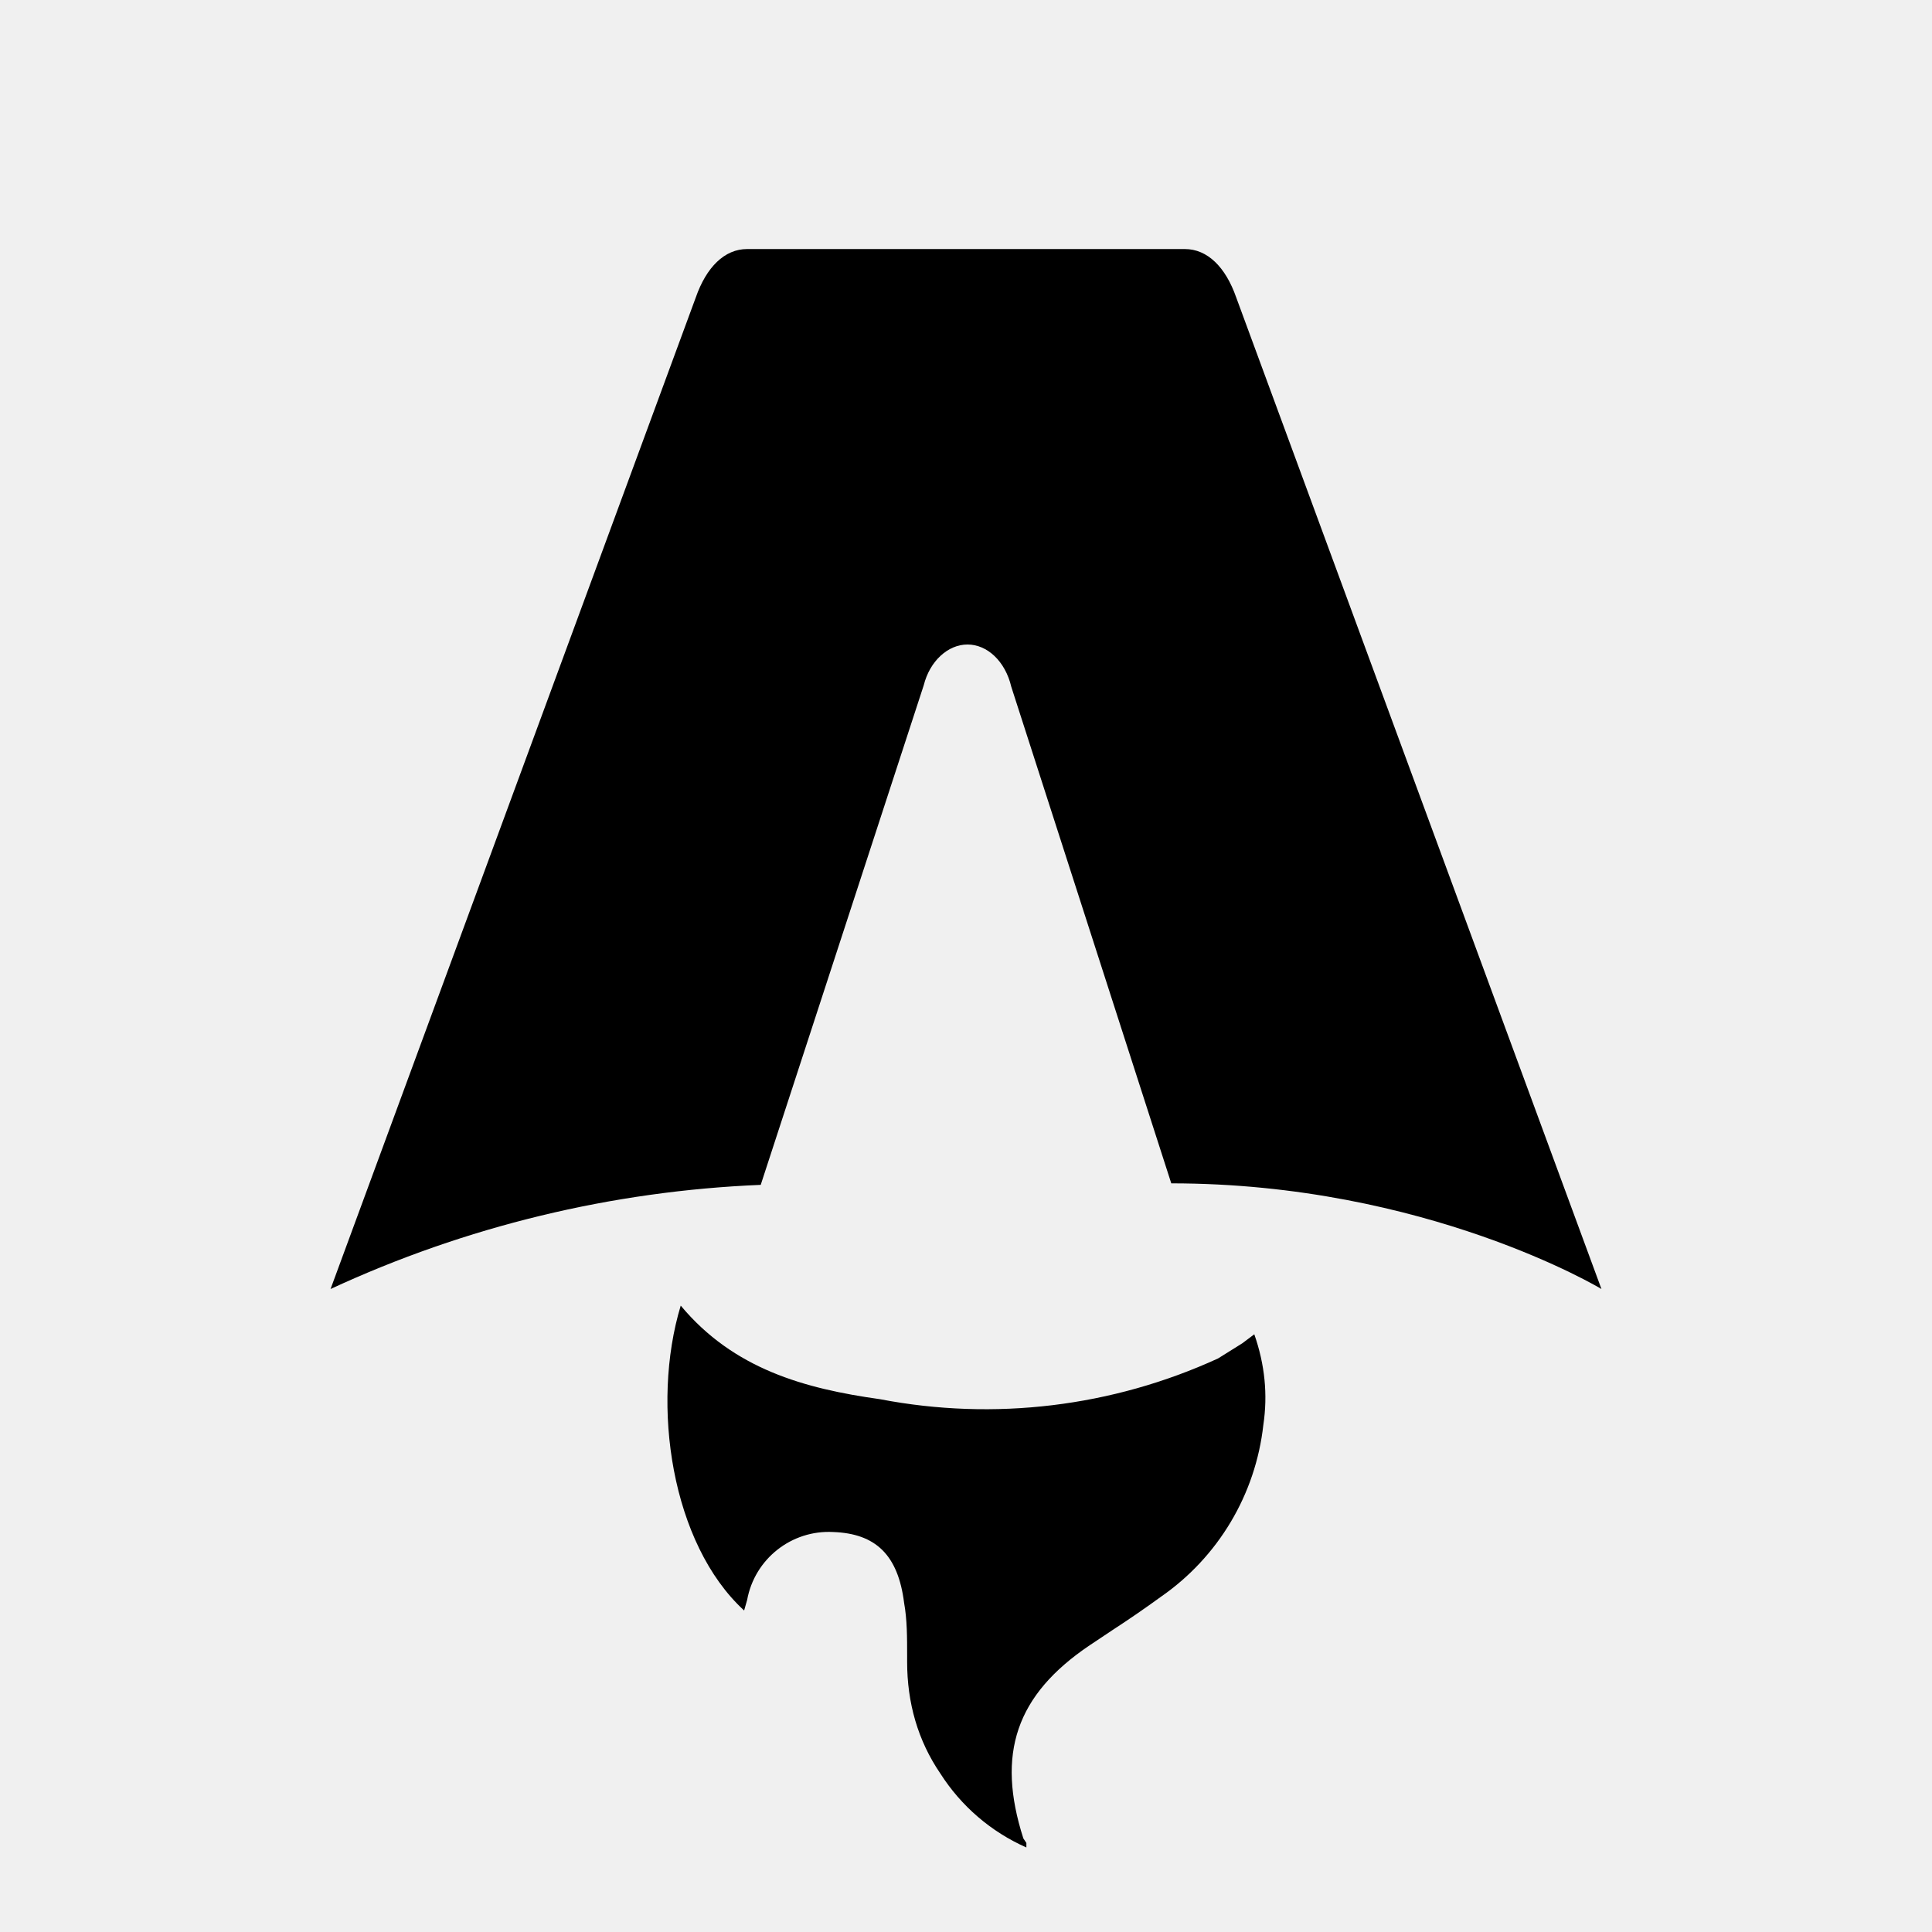
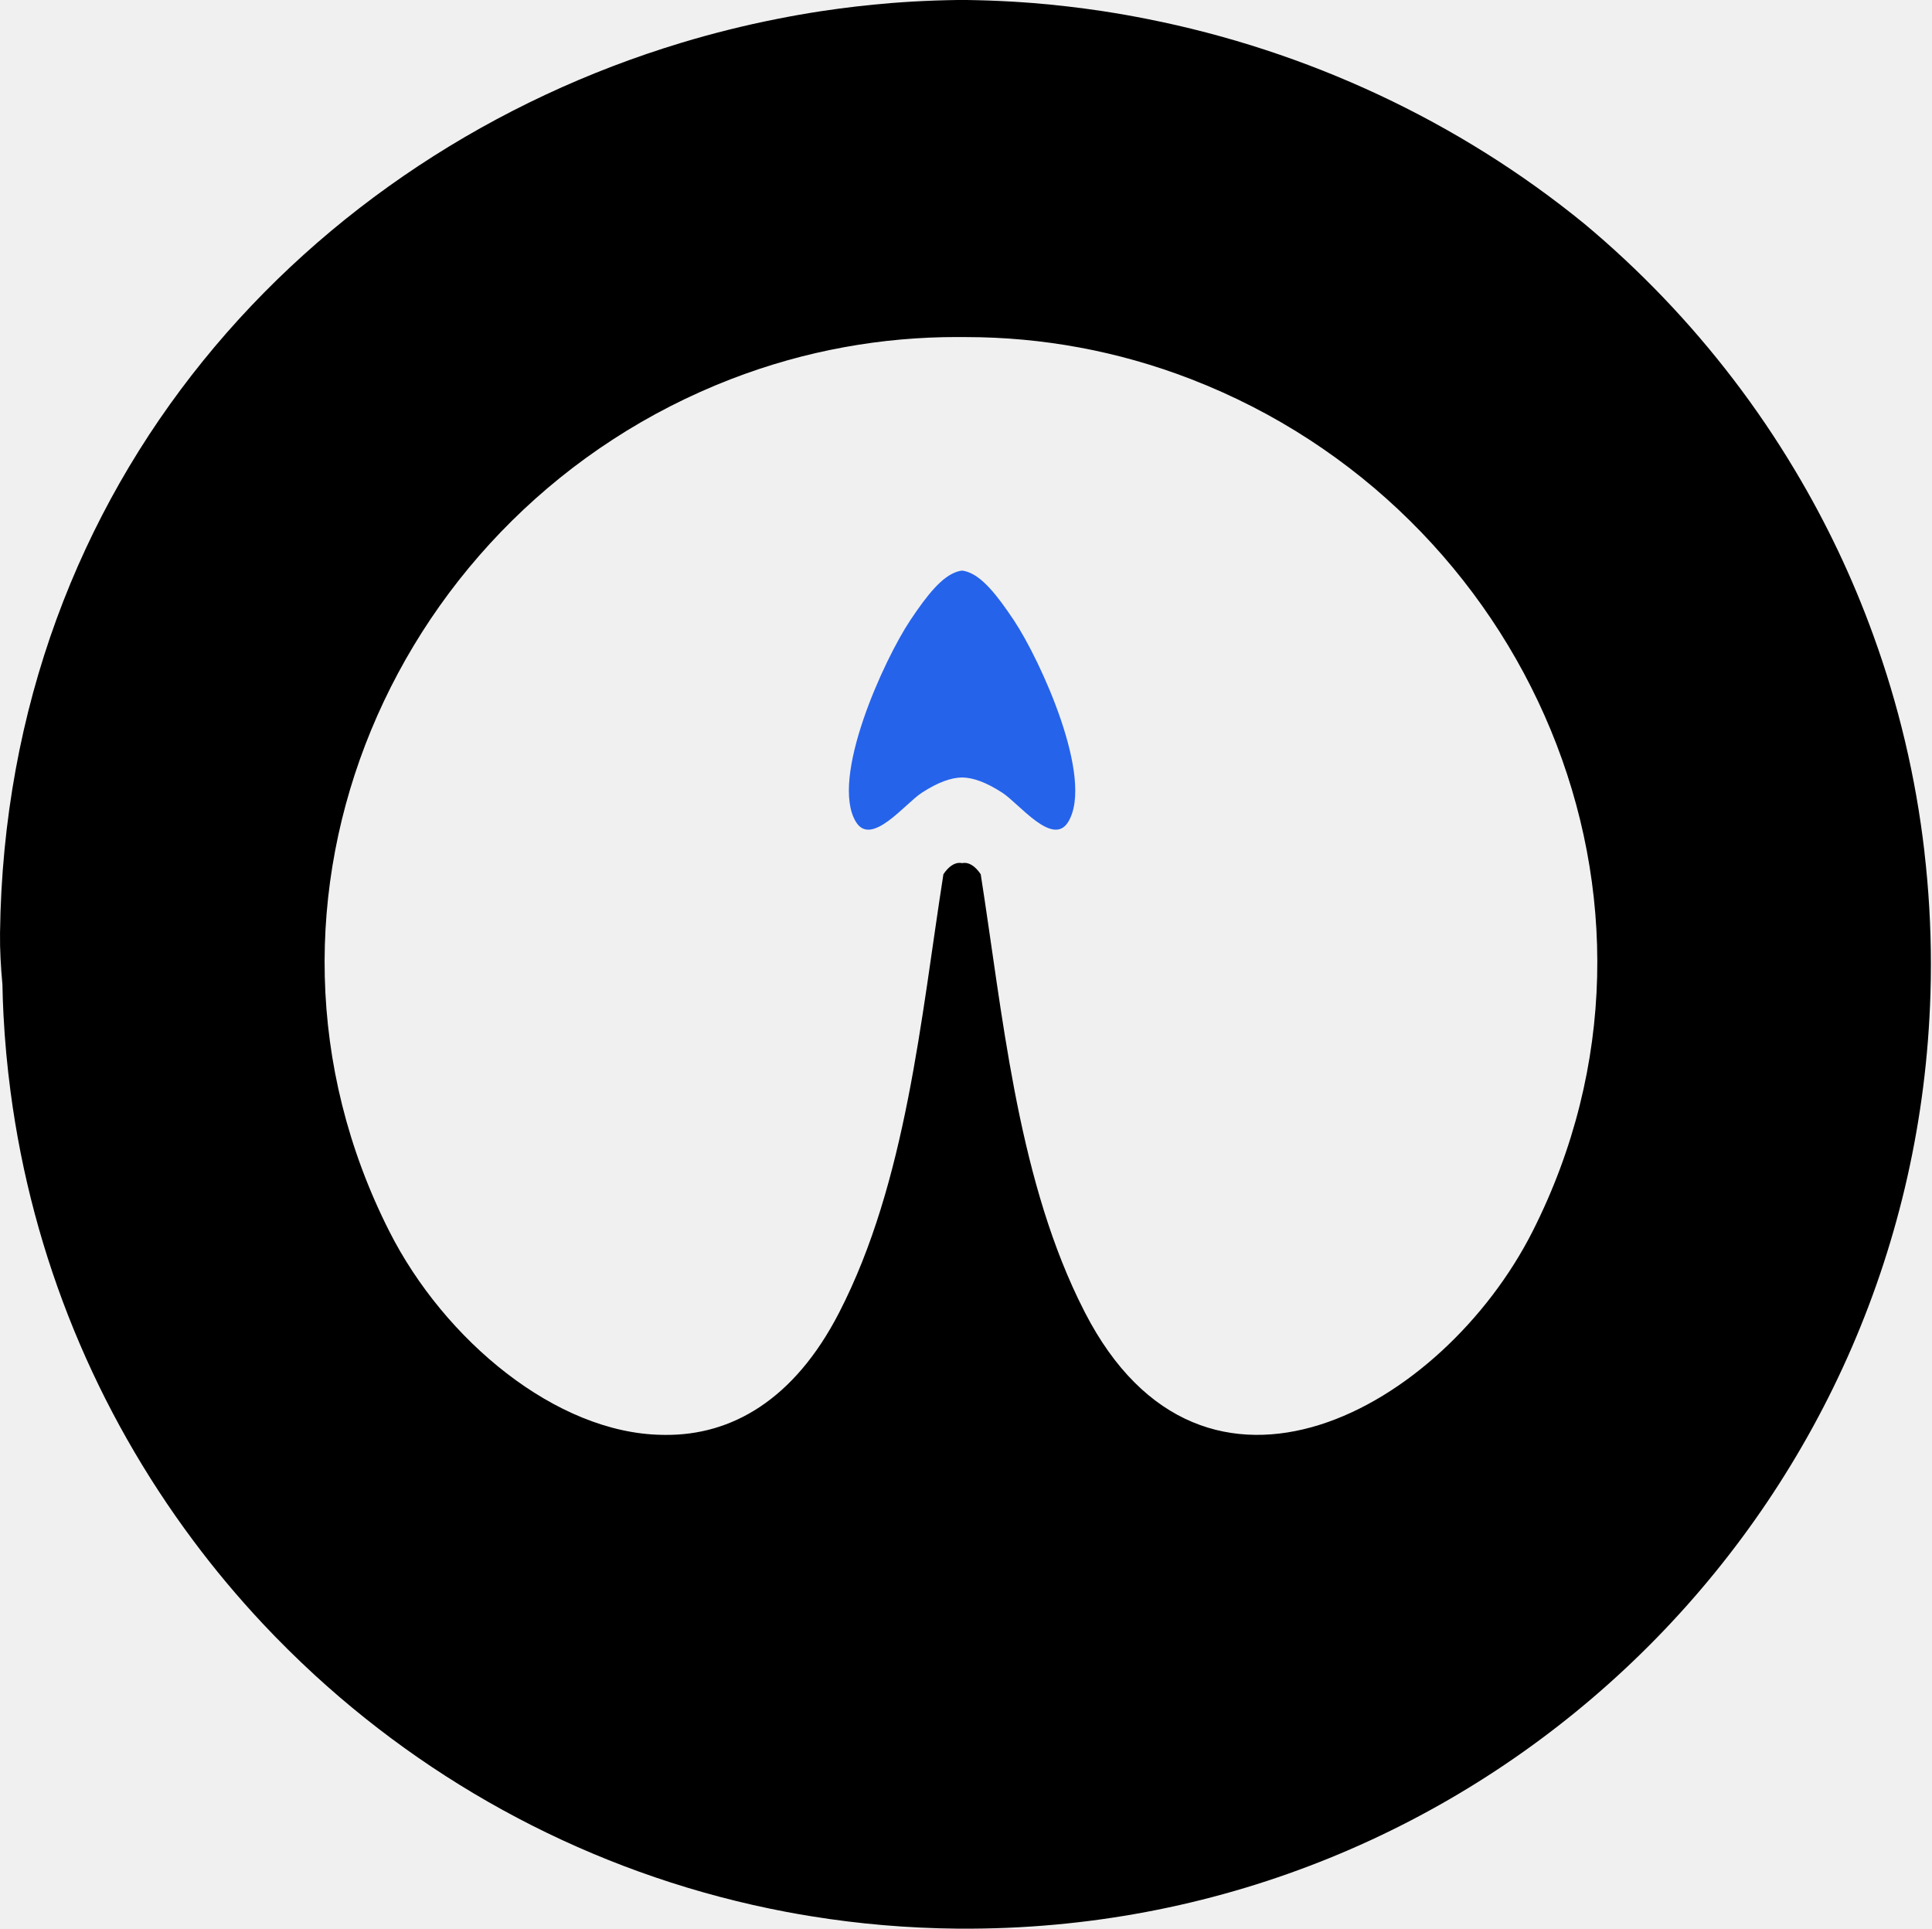
- <svg xmlns="http://www.w3.org/2000/svg" fill="none" viewBox="0 0 128 128">
-   <path d="M50.4 78.5a75.1 75.1 0 0 0-28.5 6.9l24.2-65.7c.7-2 1.9-3.2 3.4-3.2h29c1.5 0 2.7 1.2 3.4 3.2l24.2 65.7s-11.6-7-28.5-7L67 45.5c-.4-1.7-1.6-2.8-2.9-2.8-1.3 0-2.5 1.1-2.9 2.7L50.4 78.5Zm-1.1 28.2Zm-4.2-20.2c-2 6.6-.6 15.8 4.2 20.2a17.5 17.5 0 0 1 .2-.7 5.5 5.5 0 0 1 5.7-4.5c2.8.1 4.3 1.5 4.7 4.7.2 1.1.2 2.3.2 3.5v.4c0 2.7.7 5.2 2.2 7.4a13 13 0 0 0 5.7 4.9v-.3l-.2-.3c-1.8-5.6-.5-9.5 4.4-12.8l1.5-1a73 73 0 0 0 3.2-2.2 16 16 0 0 0 6.8-11.4c.3-2 .1-4-.6-6l-.8.6-1.6 1a37 37 0 0 1-22.4 2.7c-5-.7-9.7-2-13.2-6.2Z" />
-   <style>
-         path { fill: #000; }
-         @media (prefers-color-scheme: dark) {
-             path { fill: #FFF; }
-         }
-     </style>
+ <svg xmlns="http://www.w3.org/2000/svg" width="560" height="559" viewBox="0 0 560 559" fill="none">
+   <path d="M557.816 246.943C555.296 225.142 550.256 204.102 542.99 184.128C536.936 167.395 529.309 151.395 520.283 136.314C514.829 127.168 508.856 118.368 502.416 109.941C489.749 93.367 475.269 78.247 459.282 64.9C422.788 35.1 378.894 14.659 332.467 5.486C331.453 5.286 330.453 5.086 329.44 4.899C328.427 4.713 327.413 4.526 326.387 4.339C324.093 3.939 321.787 3.553 319.48 3.206C312.84 2.206 306.16 1.433 299.453 0.886C298.493 0.806 297.52 0.739 296.56 0.673C295.453 0.606 294.346 0.526 293.24 0.459C291.026 0.339 288.813 0.233 286.6 0.153C285.493 0.113 284.386 0.086 283.279 0.059C282.359 0.033 281.439 0.019 280.519 0.006H280.173C279.786 0.006 279.413 0.006 279.026 0.006H278.853C278.853 0.006 278.706 -0.007 278.626 0.006C278.266 0.006 277.906 0.006 277.546 0.006H277.199C276.279 0.019 275.359 0.033 274.439 0.059C273.333 0.086 272.226 0.113 271.119 0.153C268.906 0.233 266.693 0.339 264.479 0.459C263.373 0.526 262.266 0.606 261.159 0.673C260.199 0.739 259.226 0.806 258.266 0.886C251.559 1.433 244.879 2.206 238.239 3.206C235.932 3.553 233.626 3.939 231.332 4.339C230.305 4.526 229.292 4.713 228.279 4.899C227.265 5.086 226.265 5.286 225.252 5.486C215.865 7.339 206.572 9.659 197.438 12.419C89.544 45.007 1.662 139.541 0.009 270.383C-0.058 275.356 0.249 280.343 0.702 285.303C0.756 288.343 0.862 291.37 1.022 294.383C1.409 301.743 2.089 309.037 3.036 316.237C9.383 364.651 28.13 409.171 55.996 446.505C62.223 454.865 68.93 462.865 76.037 470.465C80.93 475.692 86.024 480.719 91.29 485.559C128.837 519.986 175.825 544.293 227.919 554.147C230.319 554.6 232.745 555.027 235.172 555.413C248.972 557.653 263.133 558.867 277.533 559C278.359 559 279.186 559 280.013 559H280.159C280.613 559 281.079 559 281.533 559C281.599 559 281.679 559 281.746 559C286.306 558.973 290.84 558.84 295.346 558.6C295.506 558.6 295.653 558.6 295.8 558.573C440.068 550.627 555.163 433.292 559.55 288.09C559.643 285.236 559.683 282.37 559.683 279.49C559.683 268.476 559.043 257.623 557.803 246.943H557.816ZM444.242 356.877C418.295 408.171 348.88 447.305 314.467 380.398C313.787 379.078 313.133 377.744 312.48 376.398C294.653 339.157 290.573 293.596 284.266 253.383C282.479 250.743 280.573 249.809 278.866 250.169C278.533 250.089 278.186 250.076 277.839 250.103C276.413 250.236 274.893 251.249 273.453 253.383C266.919 295.05 262.773 342.45 243.252 380.398C230.119 405.945 211.879 416.025 192.905 415.891C192.545 415.878 192.198 415.878 191.852 415.878C161.238 415.411 128.797 388.451 112.837 356.877C64.37 261.049 114.277 147.595 211.905 109.874C233.465 101.541 255.679 97.661 277.546 97.687C277.986 97.687 278.426 97.687 278.866 97.701H280.173C301.84 97.727 323.827 101.621 345.174 109.874C442.802 147.595 492.709 261.049 444.242 356.877Z" fill="black" />
+   <path d="M309.614 238.235C305.147 245.542 295.36 232.889 290.547 229.782C285.76 226.675 282.027 225.395 278.867 225.342C275.707 225.395 271.96 226.675 267.173 229.782C262.36 232.889 252.573 245.542 248.106 238.235C240.413 225.675 256.213 191.248 263.827 179.808C268.8 172.355 273.08 167.021 277.547 165.661C277.987 165.528 278.427 165.434 278.867 165.381C279.307 165.434 279.747 165.528 280.173 165.661C284.64 167.021 288.92 172.355 293.894 179.808C301.507 191.248 317.307 225.675 309.614 238.235Z" fill="#2563EB" />
</svg>
